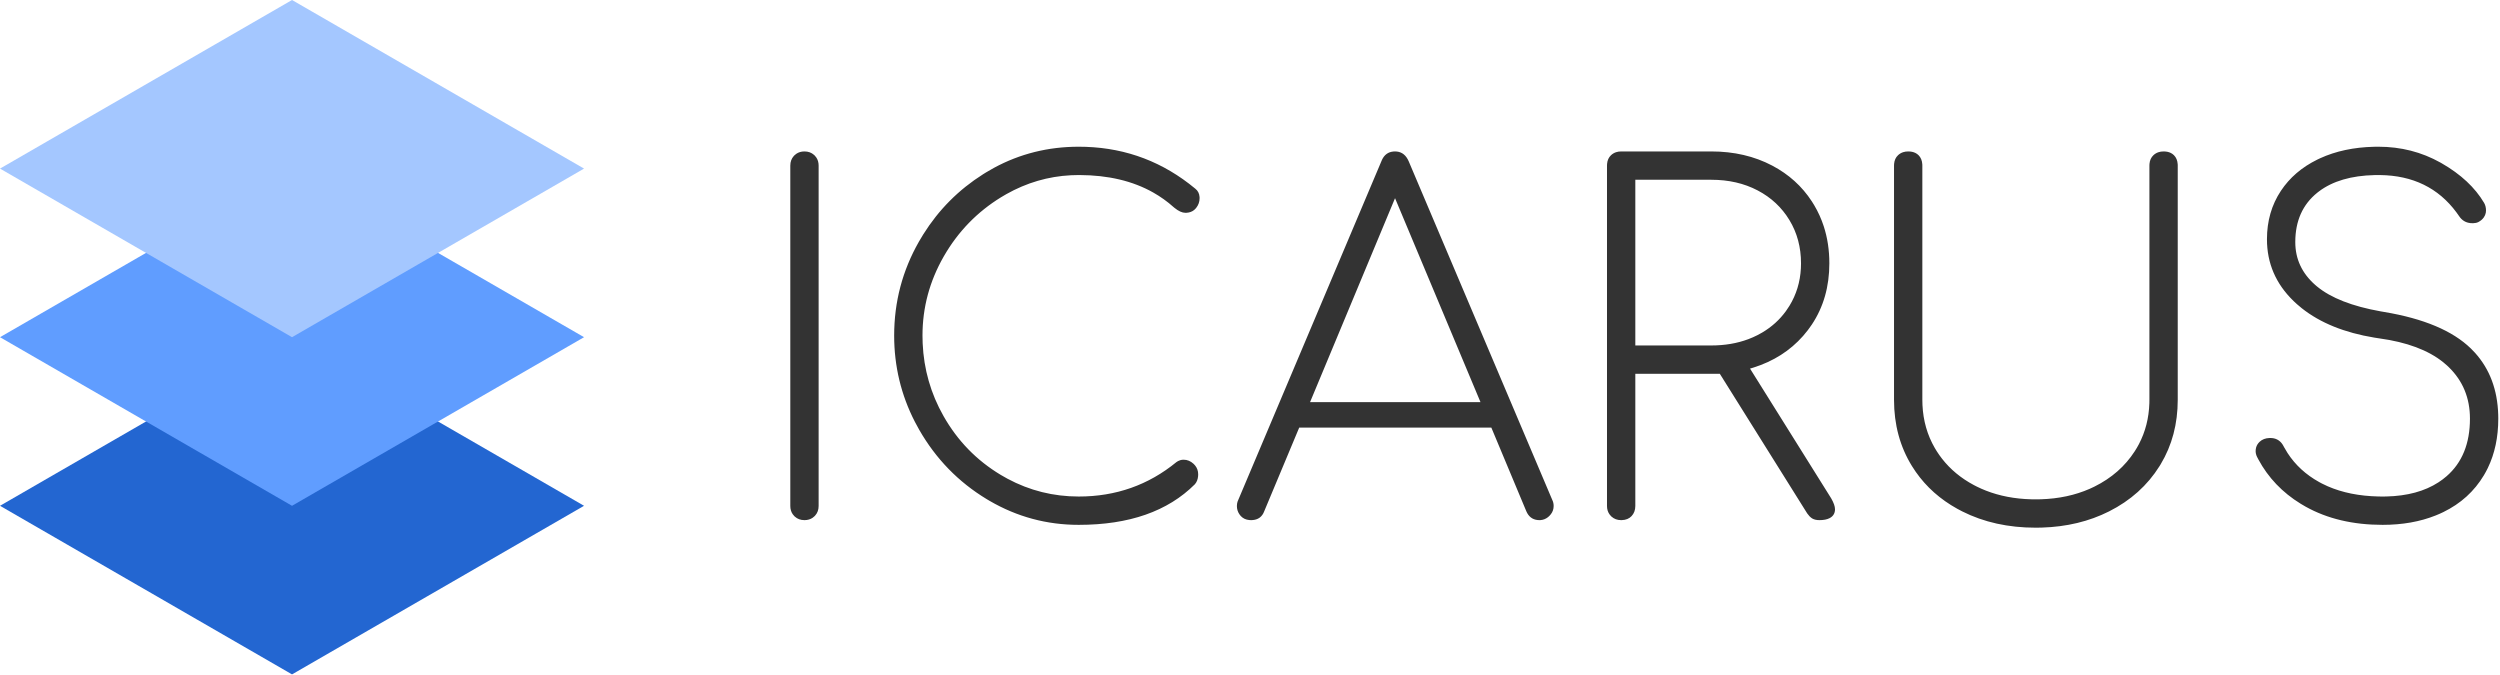
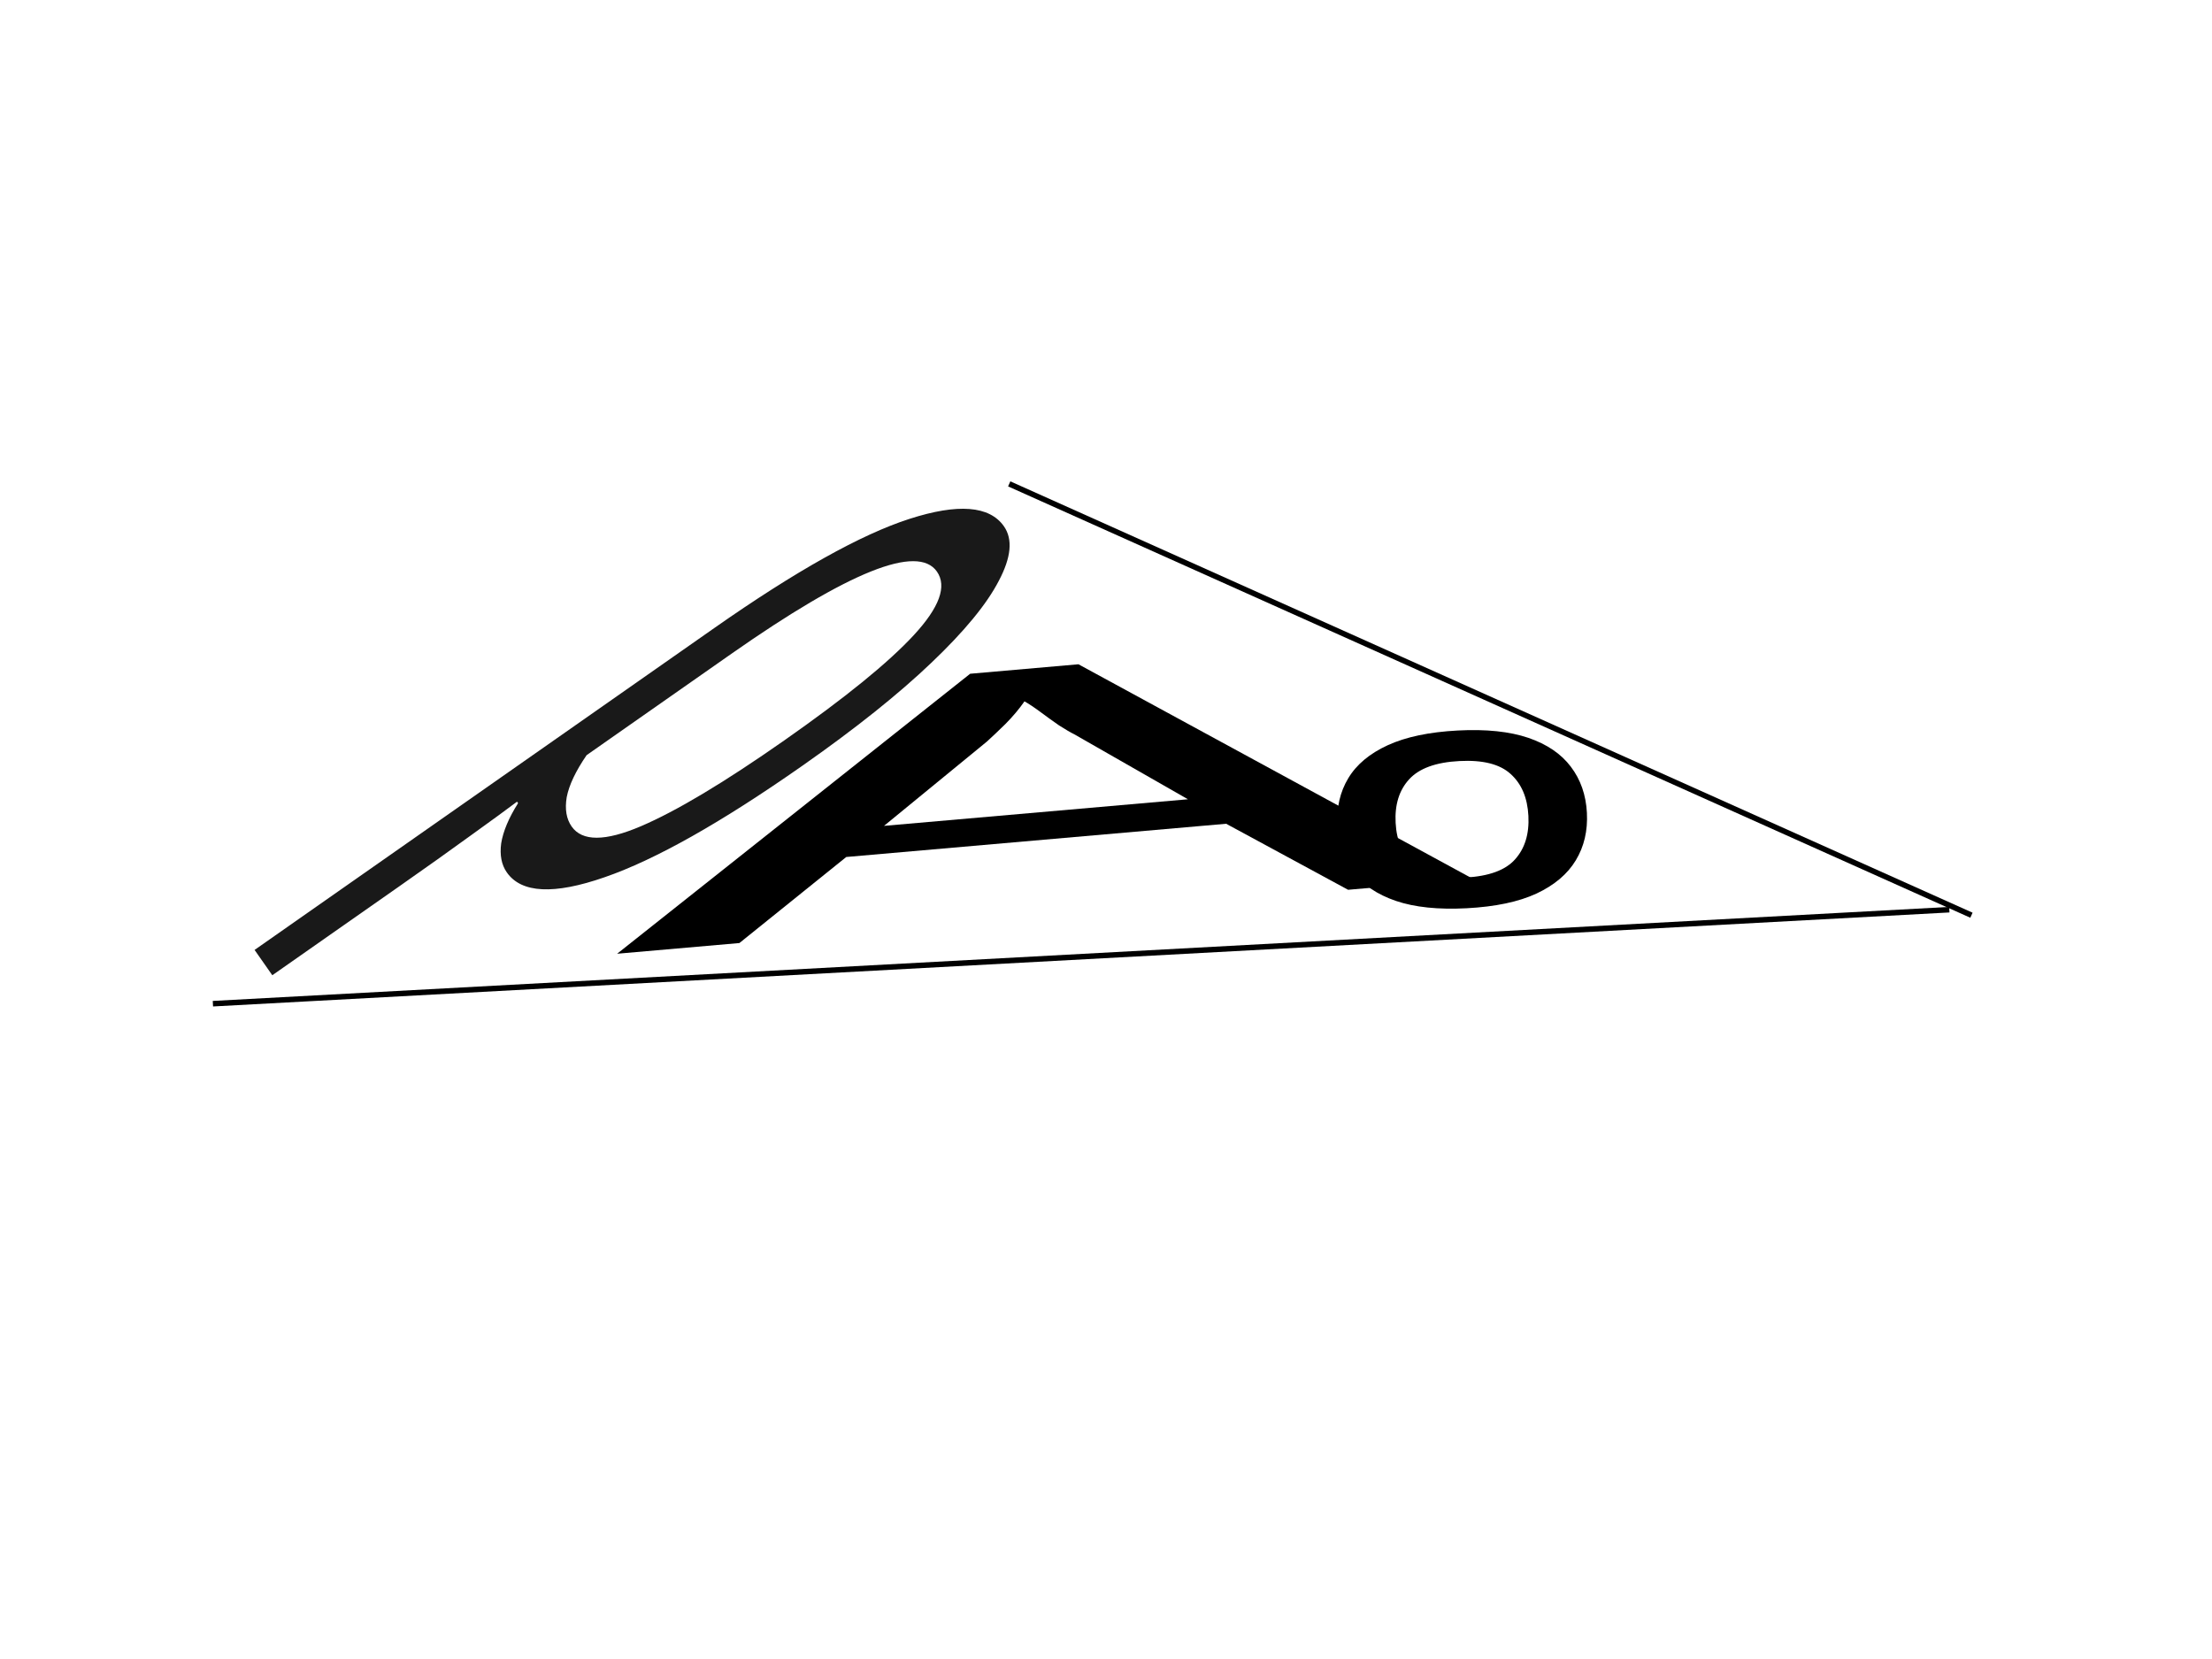
- <svg xmlns="http://www.w3.org/2000/svg" version="1.1" width="949" height="256" viewbox="0 0 949 256">
-   <path fill="#2366d1" d="M110.851 128L221.703 192L110.851 256L0 192Z" />
-   <path fill="#609dff" d="M110.851 64L221.703 128L110.851 192L0 128Z" />
-   <path fill="#a4c7ff" d="M110.851 0L221.703 64L110.851 128L0 64Z" />
-   <g transform="translate(300, 55.695), scale(0.7)" fill="#333">
-     <path d="M 613.888 10.24 L 613.888 137.216 A 60.705 60.705 0 0 0 613.954 140.055 Q 614.553 152.847 620.602 163.316 A 50.135 50.135 0 0 0 621.696 165.12 A 51.598 51.598 0 0 0 624.562 169.185 Q 631.357 177.897 641.762 183.449 A 63.11 63.11 0 0 0 643.456 184.32 A 61.649 61.649 0 0 0 648.369 186.492 Q 659.467 190.833 672.846 191.198 A 90.809 90.809 0 0 0 675.328 191.232 A 90.563 90.563 0 0 0 678.104 191.19 Q 692.78 190.74 704.7 185.489 A 61.259 61.259 0 0 0 707.2 184.32 Q 721.152 177.408 729.088 165.12 A 49.502 49.502 0 0 0 731.322 161.299 Q 736.63 151.203 736.997 139.036 A 60.335 60.335 0 0 0 737.024 137.216 L 737.024 10.24 A 10.857 10.857 0 0 1 737.062 9.315 Q 737.313 6.384 739.2 4.608 A 7.256 7.256 0 0 1 741.925 2.981 Q 743.196 2.56 744.704 2.56 Q 746.956 2.56 748.602 3.369 A 6.472 6.472 0 0 1 750.336 4.608 Q 752.167 6.439 752.361 9.499 A 11.729 11.729 0 0 1 752.384 10.24 L 752.384 137.216 Q 752.384 156.807 743.135 172.194 A 64.077 64.077 0 0 1 742.528 173.184 Q 732.672 188.928 715.136 197.76 Q 698.912 205.931 678.635 206.543 A 109.71 109.71 0 0 1 675.328 206.592 Q 653.056 206.592 635.52 197.76 A 77.835 77.835 0 0 1 632.828 196.338 Q 618.963 188.661 610.337 176.346 A 65.778 65.778 0 0 1 608.256 173.184 Q 598.528 157.44 598.528 137.216 L 598.528 10.24 A 10.857 10.857 0 0 1 598.566 9.315 Q 598.817 6.384 600.704 4.608 A 7.256 7.256 0 0 1 603.429 2.981 Q 604.7 2.56 606.208 2.56 Q 608.46 2.56 610.106 3.369 A 6.472 6.472 0 0 1 611.84 4.608 Q 613.671 6.439 613.865 9.499 A 11.729 11.729 0 0 1 613.888 10.24 Z M 895.488 8.96 A 69.507 69.507 0 0 0 894.88 8.615 Q 879.509 0 861.184 0 A 100.005 100.005 0 0 0 858.79 0.028 Q 842.342 0.422 829.568 6.272 A 61.75 61.75 0 0 0 828.078 6.979 Q 815.456 13.172 808.32 23.936 Q 800.768 35.328 800.768 50.176 Q 800.768 69.697 815.175 83.659 A 59.222 59.222 0 0 0 817.024 85.376 A 60.63 60.63 0 0 0 819.68 87.606 Q 834.727 99.526 859.059 103.529 A 133.91 133.91 0 0 0 861.696 103.936 Q 884.116 107.004 896.419 116.925 A 41.61 41.61 0 0 1 898.432 118.656 A 43.592 43.592 0 0 1 899.28 119.455 Q 910.848 130.653 910.848 147.456 Q 910.848 167.68 898.176 178.688 A 39.281 39.281 0 0 1 893.72 182.034 Q 882.522 189.266 865.531 189.672 A 85.481 85.481 0 0 1 863.488 189.696 A 102.18 102.18 0 0 1 861.3 189.673 Q 845.567 189.336 833.654 184.112 A 55.097 55.097 0 0 1 830.592 182.656 A 56.619 56.619 0 0 1 829.066 181.842 Q 818.274 175.871 811.94 166.114 A 47.528 47.528 0 0 1 809.984 162.816 A 12.115 12.115 0 0 0 809.808 162.46 Q 807.734 158.428 803.571 158.002 A 9.942 9.942 0 0 0 802.56 157.952 A 12.194 12.194 0 0 0 802.217 157.957 Q 798.871 158.051 796.8 160 A 7.449 7.449 0 0 0 796.119 160.731 Q 794.934 162.191 794.688 164.094 A 8.003 8.003 0 0 0 794.624 165.12 A 6.218 6.218 0 0 0 794.708 166.137 Q 794.803 166.708 795.004 167.28 A 7.895 7.895 0 0 0 795.392 168.192 A 65.044 65.044 0 0 0 796.099 169.546 Q 804.091 184.419 819.055 193.615 A 74.4 74.4 0 0 0 821.76 195.2 Q 839.424 205.056 863.488 205.056 Q 879.548 205.056 892.299 199.951 A 62.036 62.036 0 0 0 896.384 198.144 Q 910.592 191.232 918.4 178.176 A 51.186 51.186 0 0 0 920.533 174.225 Q 926.208 162.515 926.208 147.456 A 72.811 72.811 0 0 0 926.178 145.354 Q 925.592 125.061 913.589 111.755 A 49.8 49.8 0 0 0 911.36 109.44 Q 896.512 94.976 864.256 89.6 A 157.882 157.882 0 0 1 862.446 89.288 Q 839.242 85.142 827.904 75.776 A 41.218 41.218 0 0 1 826.977 74.987 Q 816.128 65.472 816.128 51.712 A 49.293 49.293 0 0 1 816.128 51.578 Q 816.175 34.522 828.032 24.96 A 35.234 35.234 0 0 1 828.891 24.289 Q 840.118 15.794 859.213 15.381 A 91.194 91.194 0 0 1 861.184 15.36 A 73.044 73.044 0 0 1 862.037 15.365 Q 888.747 15.677 903.514 35.593 A 59.37 59.37 0 0 1 904.96 37.632 Q 907.22 41.022 911.076 41.419 A 10.261 10.261 0 0 0 912.128 41.472 A 14.543 14.543 0 0 0 912.743 41.459 Q 914.336 41.392 915.2 40.96 A 10.655 10.655 0 0 0 915.336 40.891 Q 916.348 40.366 917.135 39.681 A 7.607 7.607 0 0 0 918.4 38.272 Q 919.197 37.122 919.442 35.787 A 6.761 6.761 0 0 0 919.552 34.56 Q 919.552 32.256 918.528 30.464 Q 911.104 17.92 895.488 8.96 Z M 160.311 0.068 A 110.648 110.648 0 0 0 156.416 0 Q 131.565 0 110.402 11.483 A 99.343 99.343 0 0 0 106.112 13.952 A 109.009 109.009 0 0 0 104.543 14.926 Q 84.677 27.489 72.14 47.479 A 111.393 111.393 0 0 0 69.76 51.456 Q 56.32 75.008 56.32 102.4 Q 56.32 127.331 67.56 149.187 A 107.592 107.592 0 0 0 69.888 153.472 Q 83.456 177.152 106.496 191.104 A 103.444 103.444 0 0 0 108.082 192.045 Q 130.459 205.056 156.416 205.056 Q 197.376 205.056 219.392 183.04 Q 220.918 181.296 221.145 178.624 A 11.364 11.364 0 0 0 221.184 177.664 Q 221.184 174.906 219.514 172.852 A 8.614 8.614 0 0 0 218.752 172.032 A 10.501 10.501 0 0 0 218.638 171.925 Q 216.248 169.728 213.248 169.728 A 6.244 6.244 0 0 0 211.549 169.961 Q 210.906 170.141 210.291 170.463 A 7.508 7.508 0 0 0 209.408 171.008 Q 186.624 189.696 156.416 189.696 Q 135.765 189.696 117.743 180.022 A 87.237 87.237 0 0 1 114.048 177.92 Q 94.464 166.144 83.072 146.048 Q 72.704 127.758 71.772 106.604 A 95.549 95.549 0 0 1 71.68 102.4 Q 71.68 79.616 83.2 59.52 A 97.348 97.348 0 0 1 83.35 59.26 Q 94.847 39.346 114.304 27.392 A 88.056 88.056 0 0 1 117.155 25.713 Q 133.663 16.406 152.218 15.466 A 82.911 82.911 0 0 1 156.416 15.36 A 117.212 117.212 0 0 1 156.817 15.361 Q 180.184 15.441 196.829 24.848 A 63.01 63.01 0 0 1 207.872 32.768 A 23.034 23.034 0 0 0 208.339 33.158 Q 211.641 35.84 214.272 35.84 A 9.974 9.974 0 0 0 214.911 35.82 Q 217.343 35.664 219.009 34.296 A 6.873 6.873 0 0 0 219.904 33.408 A 9.994 9.994 0 0 0 220.133 33.126 Q 221.952 30.799 221.952 27.904 A 8.988 8.988 0 0 0 221.929 27.259 Q 221.724 24.398 219.648 22.784 A 110.881 110.881 0 0 0 219.543 22.697 Q 193.686 1.244 160.311 0.068 Z M 551.168 198.4 L 504.064 123.136 L 499.456 123.136 L 458.24 123.136 L 458.24 194.816 Q 458.24 198.144 456.192 200.32 Q 454.232 202.403 450.865 202.492 A 11.487 11.487 0 0 1 450.56 202.496 Q 447.452 202.496 445.349 200.598 A 7.871 7.871 0 0 1 445.056 200.32 A 7.525 7.525 0 0 1 444.182 199.275 Q 442.889 197.403 442.88 194.85 A 10.179 10.179 0 0 1 442.88 194.816 L 442.88 10.24 A 10.857 10.857 0 0 1 442.918 9.315 Q 443.169 6.384 445.056 4.608 A 7.256 7.256 0 0 1 447.781 2.981 Q 449.052 2.56 450.56 2.56 L 499.456 2.56 Q 517.888 2.56 532.48 10.24 Q 545.954 17.332 553.971 29.662 A 58.968 58.968 0 0 1 555.264 31.744 A 56.737 56.737 0 0 1 560.414 43.13 Q 563.456 52.468 563.456 63.232 Q 563.456 82.2 553.946 96.465 A 56.692 56.692 0 0 1 551.808 99.456 A 58.849 58.849 0 0 1 549.212 102.618 Q 538.621 114.637 522.253 119.779 A 72.195 72.195 0 0 1 520.448 120.32 L 564.48 190.72 Q 566.528 194.304 566.528 196.608 A 6.599 6.599 0 0 1 566.478 197.436 Q 566.253 199.208 565.035 200.395 A 5.625 5.625 0 0 1 564.352 200.96 A 6.473 6.473 0 0 1 563.547 201.443 Q 561.472 202.496 558.08 202.496 Q 555.751 202.496 554.27 201.649 A 4.911 4.911 0 0 1 553.984 201.472 Q 552.654 200.585 551.515 198.93 A 14.447 14.447 0 0 1 551.168 198.4 Z M 399.104 197.632 L 380.16 152.32 L 275.968 152.32 L 257.024 197.632 Q 255.324 202.248 250.396 202.483 A 11.297 11.297 0 0 1 249.856 202.496 A 10.258 10.258 0 0 1 248.931 202.455 Q 246.143 202.203 244.4 200.383 A 6.997 6.997 0 0 1 244.224 200.192 A 8.678 8.678 0 0 1 243.477 199.224 Q 242.176 197.264 242.176 194.816 A 7.805 7.805 0 0 1 242.282 193.521 A 7.181 7.181 0 0 1 242.944 191.488 L 320.512 7.936 A 12.196 12.196 0 0 1 320.852 7.129 Q 322.805 2.936 327.14 2.591 A 10.038 10.038 0 0 1 327.936 2.56 A 9.004 9.004 0 0 1 328.947 2.615 Q 333.29 3.106 335.36 7.936 L 413.184 191.488 Q 413.952 193.024 413.952 194.816 A 7.64 7.64 0 0 1 413.846 196.101 Q 413.457 198.383 411.648 200.192 A 9.044 9.044 0 0 1 410.871 200.886 Q 409.083 202.303 406.879 202.473 A 7.908 7.908 0 0 1 406.272 202.496 A 9.93 9.93 0 0 1 405.339 202.453 Q 400.96 202.04 399.104 197.632 Z M 15.36 10.24 L 15.36 194.816 Q 15.36 197.924 13.462 200.027 A 7.871 7.871 0 0 1 13.184 200.32 A 7.525 7.525 0 0 1 12.139 201.194 Q 10.267 202.487 7.714 202.496 A 10.179 10.179 0 0 1 7.68 202.496 Q 4.572 202.496 2.469 200.598 A 7.871 7.871 0 0 1 2.176 200.32 A 7.525 7.525 0 0 1 1.302 199.275 Q 0.009 197.403 0 194.85 A 10.179 10.179 0 0 1 0 194.816 L 0 10.24 Q 0 7.132 1.898 5.029 A 7.871 7.871 0 0 1 2.176 4.736 A 7.525 7.525 0 0 1 3.221 3.862 Q 5.093 2.569 7.646 2.56 A 10.179 10.179 0 0 1 7.68 2.56 Q 10.788 2.56 12.891 4.458 A 7.871 7.871 0 0 1 13.184 4.736 A 7.525 7.525 0 0 1 14.058 5.781 Q 15.351 7.653 15.36 10.206 A 10.179 10.179 0 0 1 15.36 10.24 Z M 281.856 138.496 L 374.272 138.496 L 327.936 27.904 L 281.856 138.496 Z M 458.24 107.776 L 499.456 107.776 Q 510.418 107.776 519.519 104.362 A 48.175 48.175 0 0 0 524.544 102.144 A 47.471 47.471 0 0 0 527.059 100.761 Q 534.75 96.219 539.878 89.183 A 43.678 43.678 0 0 0 541.824 86.272 Q 547.436 77.109 548.027 65.896 A 50.673 50.673 0 0 0 548.096 63.232 Q 548.096 50.176 541.824 39.808 Q 535.552 29.44 524.544 23.68 Q 513.536 17.92 499.456 17.92 L 458.24 17.92 L 458.24 107.776 Z" vector-effect="non-scaling-stroke" />
+ <svg xmlns="http://www.w3.org/2000/svg" width="400" height="300">
+   <g>
+     <text opacity="0.9" font-style="normal" font-weight="normal" transform="rotate(55 131.222 130.452) matrix(2.61081 0 0 8.20869 -464.53 -1541.51)" stroke="#000" xml:space="preserve" text-anchor="start" font-family="'Grandstander'" font-size="24" id="svg_2" y="209.306" x="220.546" stroke-width="0" fill="#000000">ρ</text>
+     <text transform="rotate(-5 176.134 146.142) matrix(10.1453 0 0 2.60846 -3263.92 -387.832)" stroke="#000" xml:space="preserve" text-anchor="start" font-family="'Caveat'" font-size="24" id="svg_3" y="212.606" x="332.516" stroke-width="0" fill="#000000">A</text>
+     <text font-weight="bold" transform="rotate(-3 258.696 149.735) matrix(2.76744 0 0 1.8243 -835.55 -87.8619)" stroke="#000" xml:space="preserve" text-anchor="start" font-family="'Caveat'" font-size="24" id="svg_4" y="138.134" x="387.934" stroke-width="0" fill="#000000">O</text>
+     <line stroke="#000" id="svg_5" y2="165.5" x2="356.5" y1="87.5" x1="182.5" fill="none" />
+     <line id="svg_6" y2="164.5" x2="352.5" y1="181.5" x1="38.5" stroke="#000" fill="none" />
  </g>
</svg>
